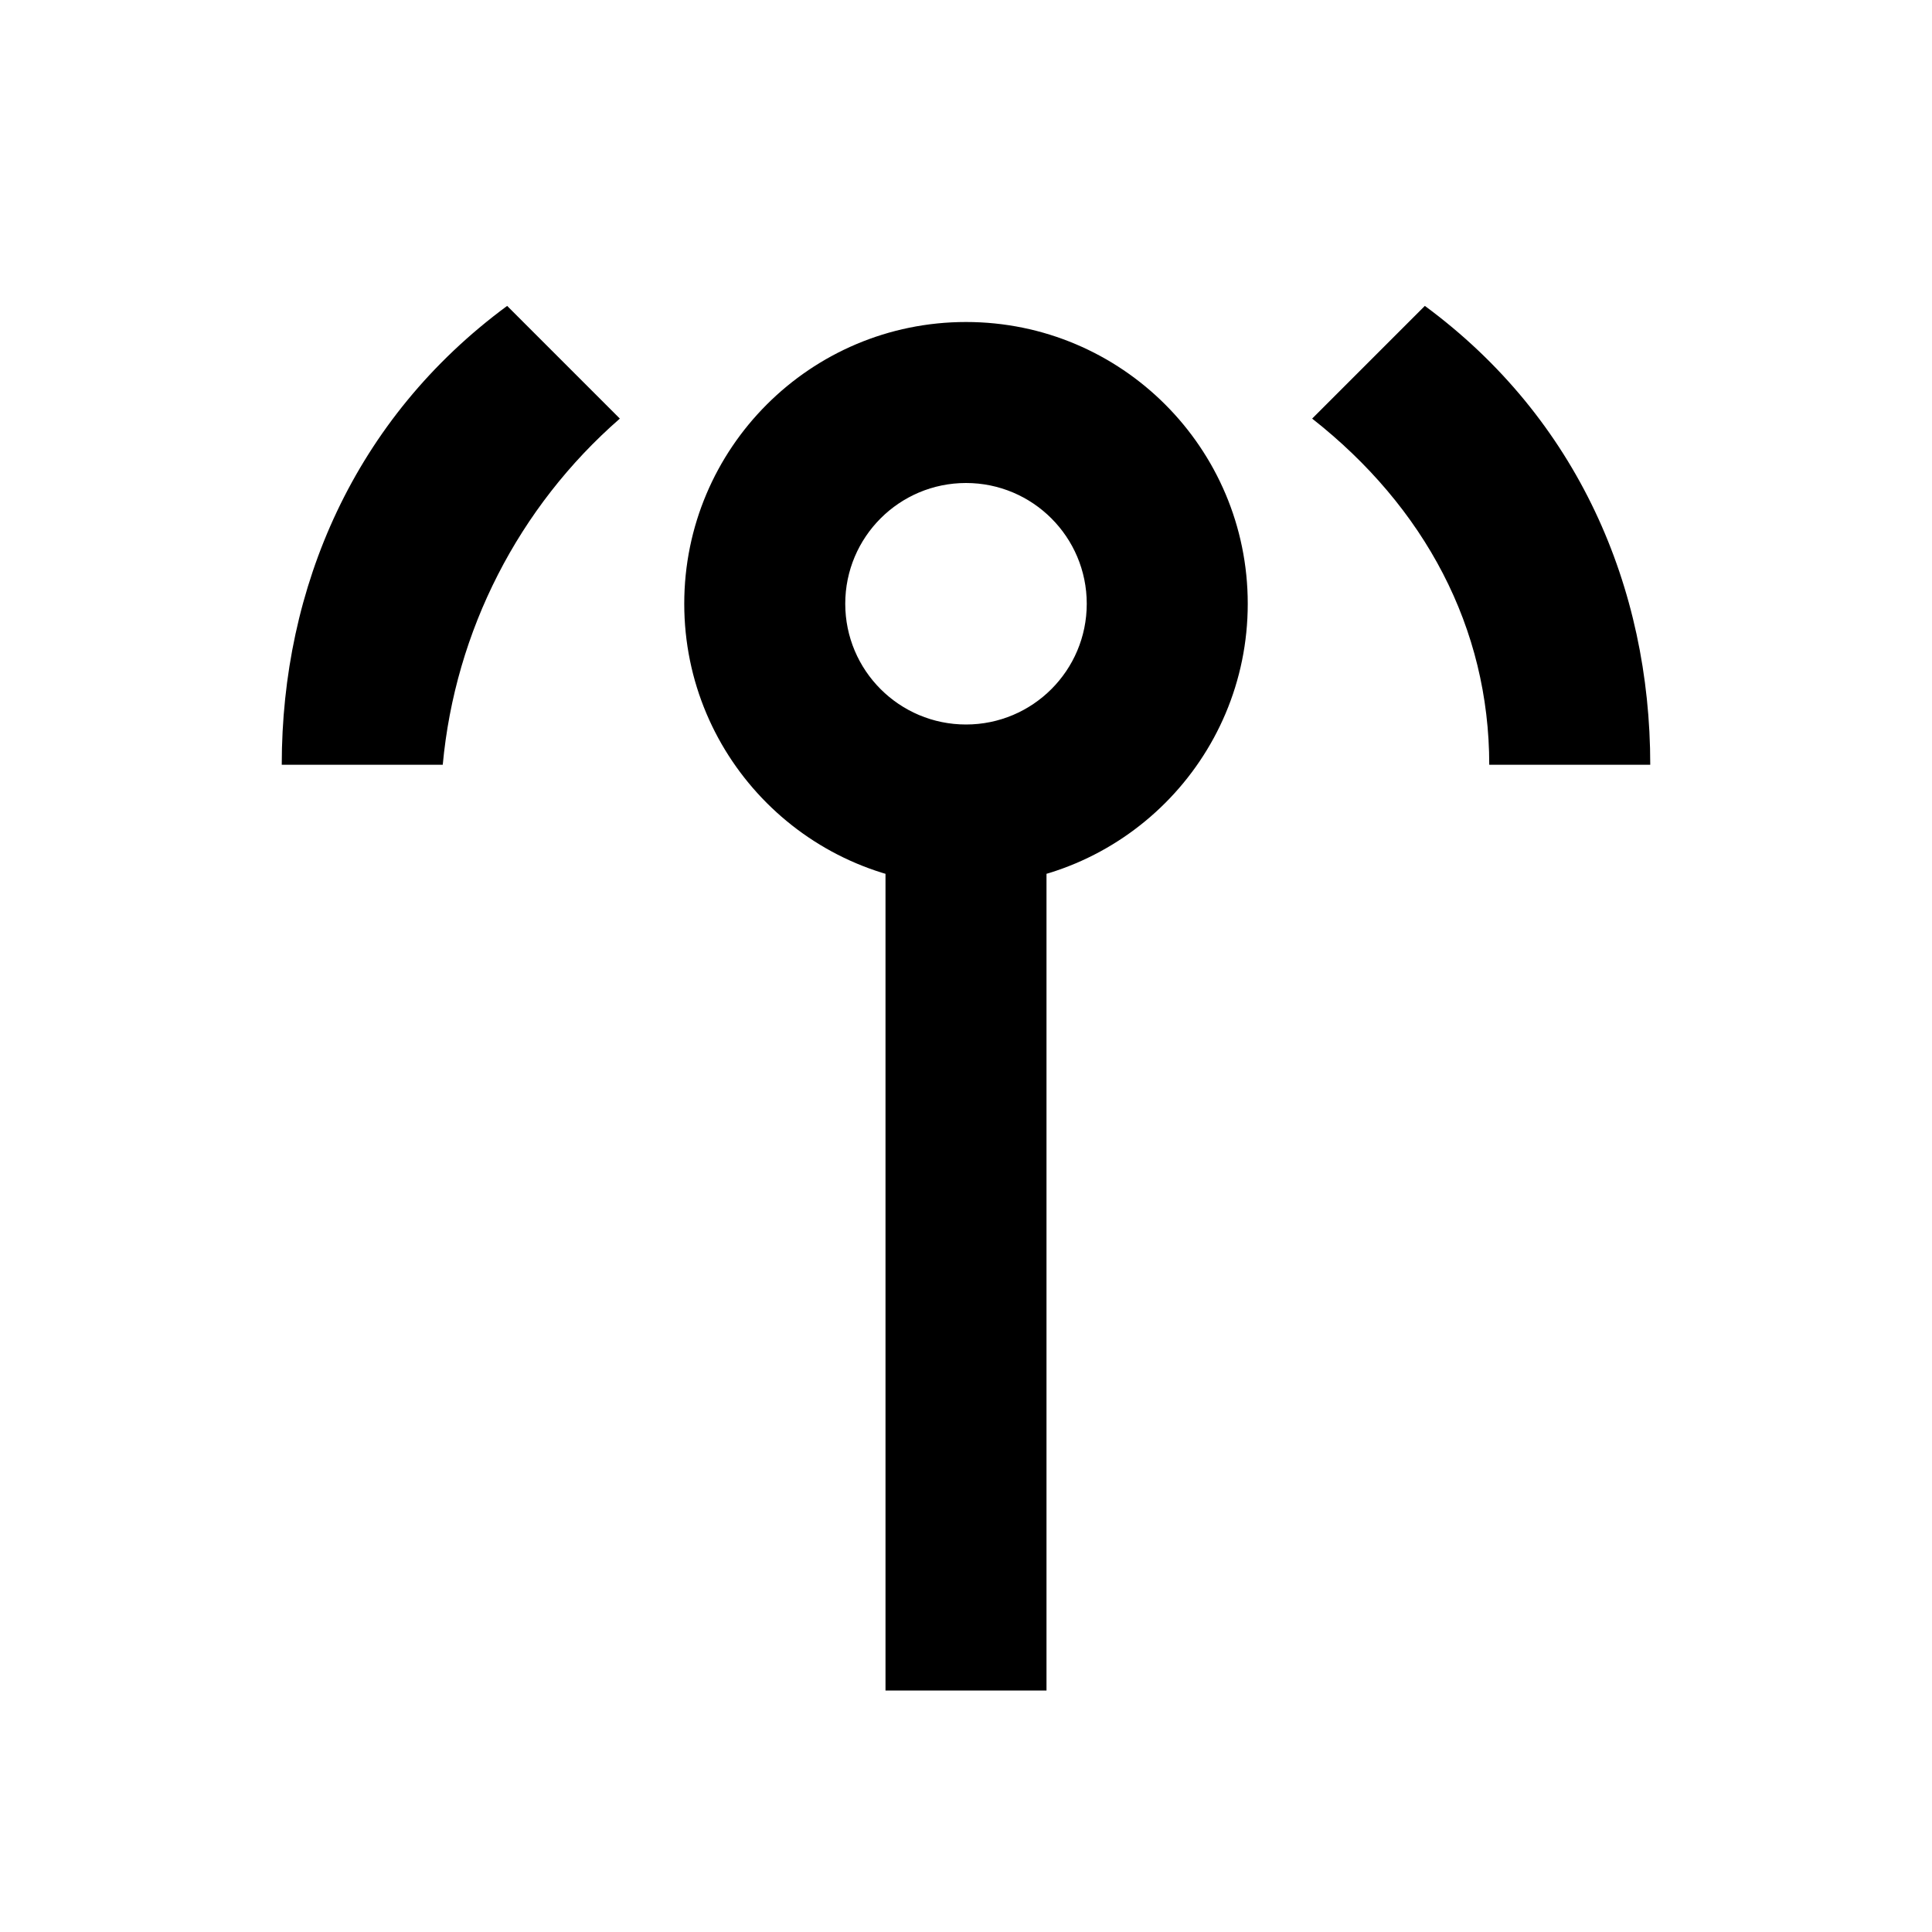
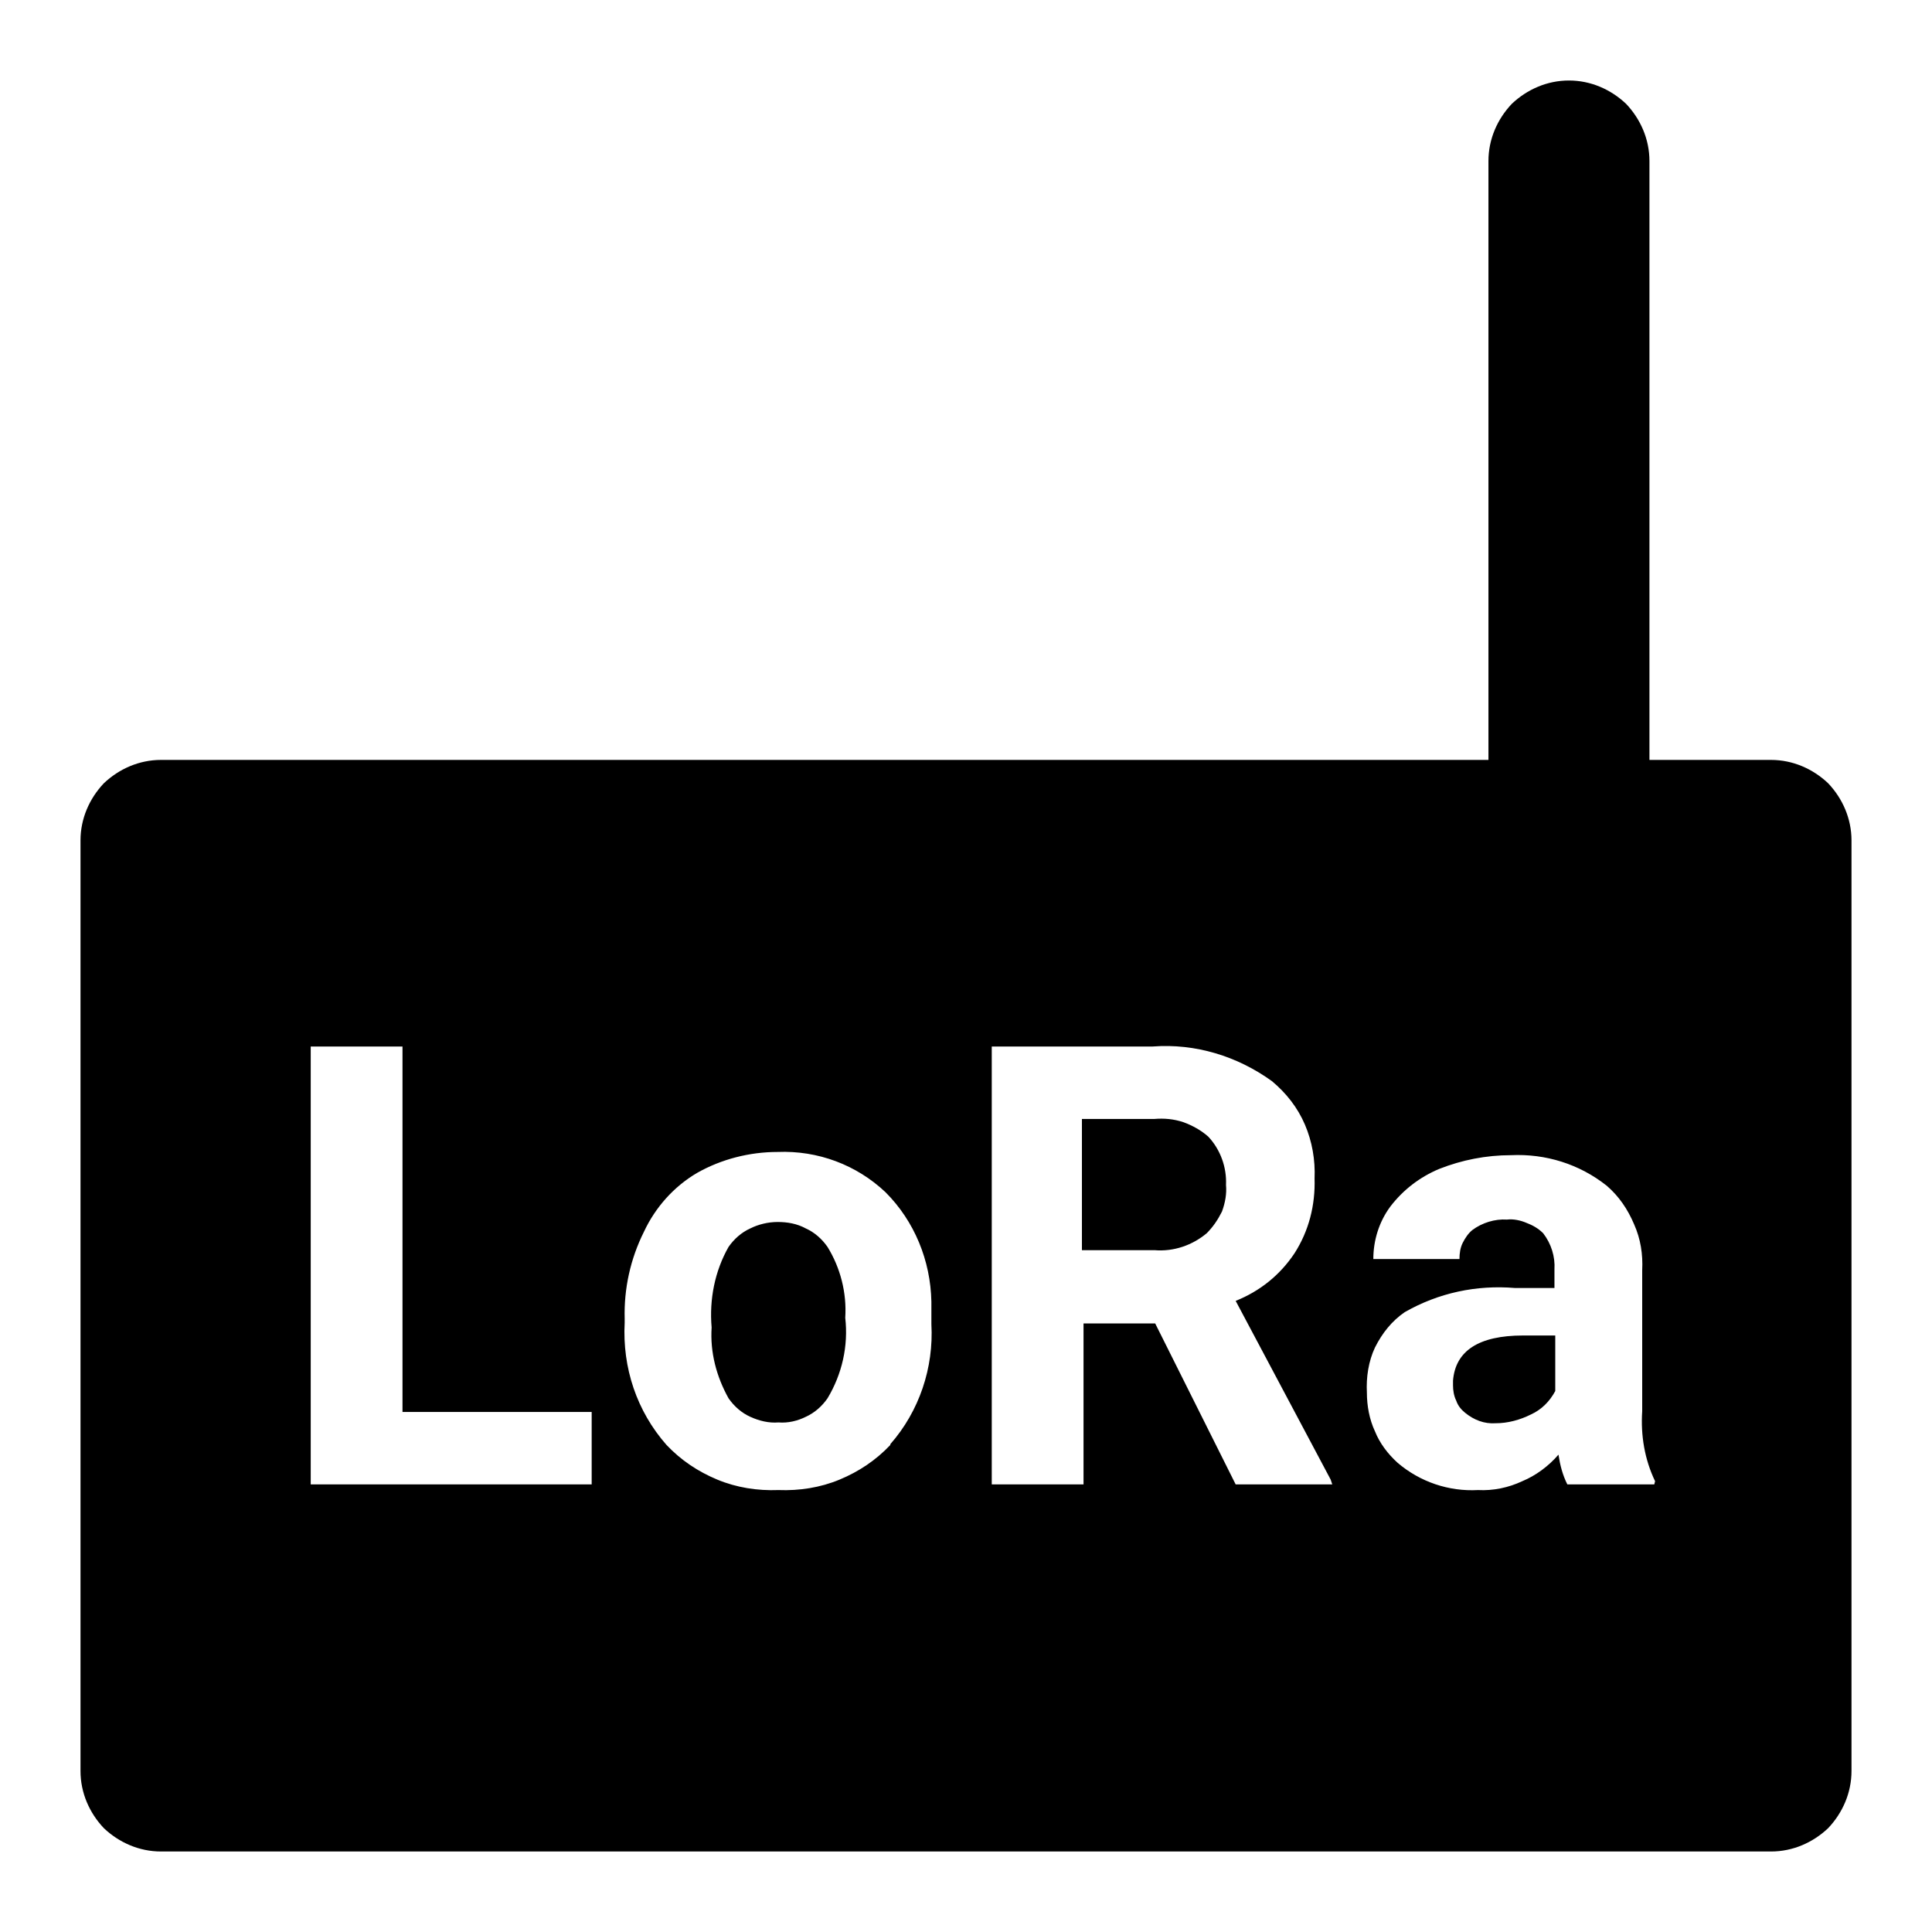
<svg xmlns="http://www.w3.org/2000/svg" viewBox="0 0 24 24" fill="currentColor">
-   <path d="M11 9.5h2V21h-2V9.5zM12 4a3.5 3.5 0 1 1 0 7 3.5 3.5 0 0 1 0-7zm0 2a1.5 1.5 0 1 0 0 3 1.5 1.5 0 0 0 0-3zM6.3 3.8l1.4 1.4A6.5 6.5 0 0 0 5.5 9.5H3.5c0-2.2.9-4.3 2.8-5.7zm11.4 0c1.9 1.4 2.8 3.5 2.8 5.7h-2c0-1.7-.8-3.2-2.2-4.3l1.4-1.4z" />
+   <path d="M18.05 17.15V17.21C18.05 17.27 18.06 17.34 18.09 17.4C18.11 17.46 18.15 17.51 18.2 17.55C18.31 17.64 18.44 17.69 18.58 17.68C18.73 17.68 18.88 17.64 19.02 17.57C19.15 17.51 19.25 17.41 19.32 17.28V16.59H18.92C18.37 16.59 18.08 16.78 18.05 17.15Z" />
+   <path d="M14.34 13.9H13.44V15.53H14.34C14.58 15.55 14.81 15.47 14.99 15.32C15.07 15.24 15.13 15.15 15.18 15.05C15.22 14.94 15.24 14.83 15.23 14.72C15.24 14.5 15.16 14.28 15.01 14.12C14.92 14.04 14.81 13.98 14.7 13.94C14.58 13.9 14.46 13.89 14.34 13.9V13.9Z" />
+   <path d="M9.66 15.18C9.54 15.18 9.42 15.21 9.32 15.26C9.21 15.31 9.12 15.39 9.05 15.49C8.88 15.79 8.81 16.14 8.84 16.49C8.82 16.8 8.9 17.1 9.05 17.37C9.12 17.47 9.21 17.55 9.32 17.6C9.43 17.65 9.55 17.68 9.67 17.67C9.79 17.68 9.91 17.65 10.01 17.6C10.12 17.55 10.21 17.47 10.28 17.37C10.46 17.07 10.54 16.72 10.5 16.37C10.52 16.06 10.44 15.75 10.28 15.49C10.21 15.39 10.12 15.31 10.01 15.26C9.9 15.2 9.78 15.18 9.66 15.18V15.18Z" />
+   <path d="M22 9.44H20.49V2C20.49 1.73 20.38 1.48 20.2 1.29C20.01 1.11 19.76 1 19.49 1C19.22 1 18.97 1.11 18.78 1.29C18.6 1.48 18.49 1.73 18.49 2V9.44H2C1.73 9.44 1.48 9.55 1.29 9.73C1.11 9.92 1 10.17 1 10.44L1 22C1 22.27 1.11 22.52 1.29 22.71C1.48 22.89 1.73 23 2 23H22C22.27 23 22.52 22.89 22.71 22.71C22.89 22.52 23 22.27 23 22V10.44C23 10.17 22.89 9.92 22.71 9.73C22.52 9.55 22.27 9.44 22 9.44ZM7.35 18.44H3.86V13H5V17.54H7.35V18.44ZM11.06 17.95C10.88 18.14 10.67 18.28 10.43 18.38C10.19 18.48 9.93 18.52 9.67 18.51C9.41 18.52 9.15 18.48 8.91 18.38C8.67 18.28 8.46 18.14 8.28 17.95C7.91 17.53 7.73 16.99 7.76 16.43V16.38C7.75 16.01 7.83 15.64 8 15.3C8.14 15 8.37 14.74 8.66 14.57C8.96 14.4 9.31 14.31 9.66 14.31C10.16 14.29 10.64 14.47 11 14.81C11.36 15.17 11.56 15.66 11.57 16.17V16.45C11.6 16.99 11.42 17.53 11.06 17.94V17.95ZM16.55 18.44H15.35L14.35 16.44H13.46V18.44H12.32V13H14.32C14.85 12.96 15.37 13.12 15.8 13.43C15.98 13.58 16.12 13.76 16.21 13.97C16.3 14.18 16.34 14.41 16.33 14.64C16.34 14.97 16.26 15.29 16.08 15.57C15.9 15.84 15.65 16.04 15.35 16.16L16.53 18.38L16.55 18.44ZM20.55 18.44H19.47C19.41 18.32 19.38 18.2 19.36 18.07C19.24 18.21 19.08 18.33 18.91 18.4C18.74 18.48 18.55 18.52 18.36 18.51C18 18.53 17.64 18.41 17.36 18.17C17.24 18.06 17.14 17.93 17.08 17.78C17.01 17.63 16.98 17.46 16.98 17.3C16.97 17.11 17 16.91 17.08 16.74C17.17 16.56 17.29 16.41 17.45 16.3C17.87 16.06 18.34 15.96 18.82 16H19.31V15.77C19.32 15.61 19.27 15.45 19.17 15.32C19.11 15.26 19.04 15.22 18.96 15.19C18.89 15.16 18.8 15.14 18.72 15.15C18.57 15.14 18.41 15.19 18.29 15.28C18.24 15.32 18.2 15.38 18.17 15.44C18.14 15.5 18.13 15.57 18.13 15.64H17.06C17.06 15.41 17.13 15.18 17.27 14.99C17.43 14.78 17.64 14.62 17.88 14.52C18.16 14.41 18.46 14.35 18.77 14.35C19.2 14.33 19.62 14.46 19.96 14.73C20.11 14.86 20.22 15.02 20.3 15.21C20.38 15.39 20.41 15.58 20.4 15.78V17.53C20.38 17.83 20.43 18.13 20.56 18.4L20.55 18.44Z" />
</svg>
